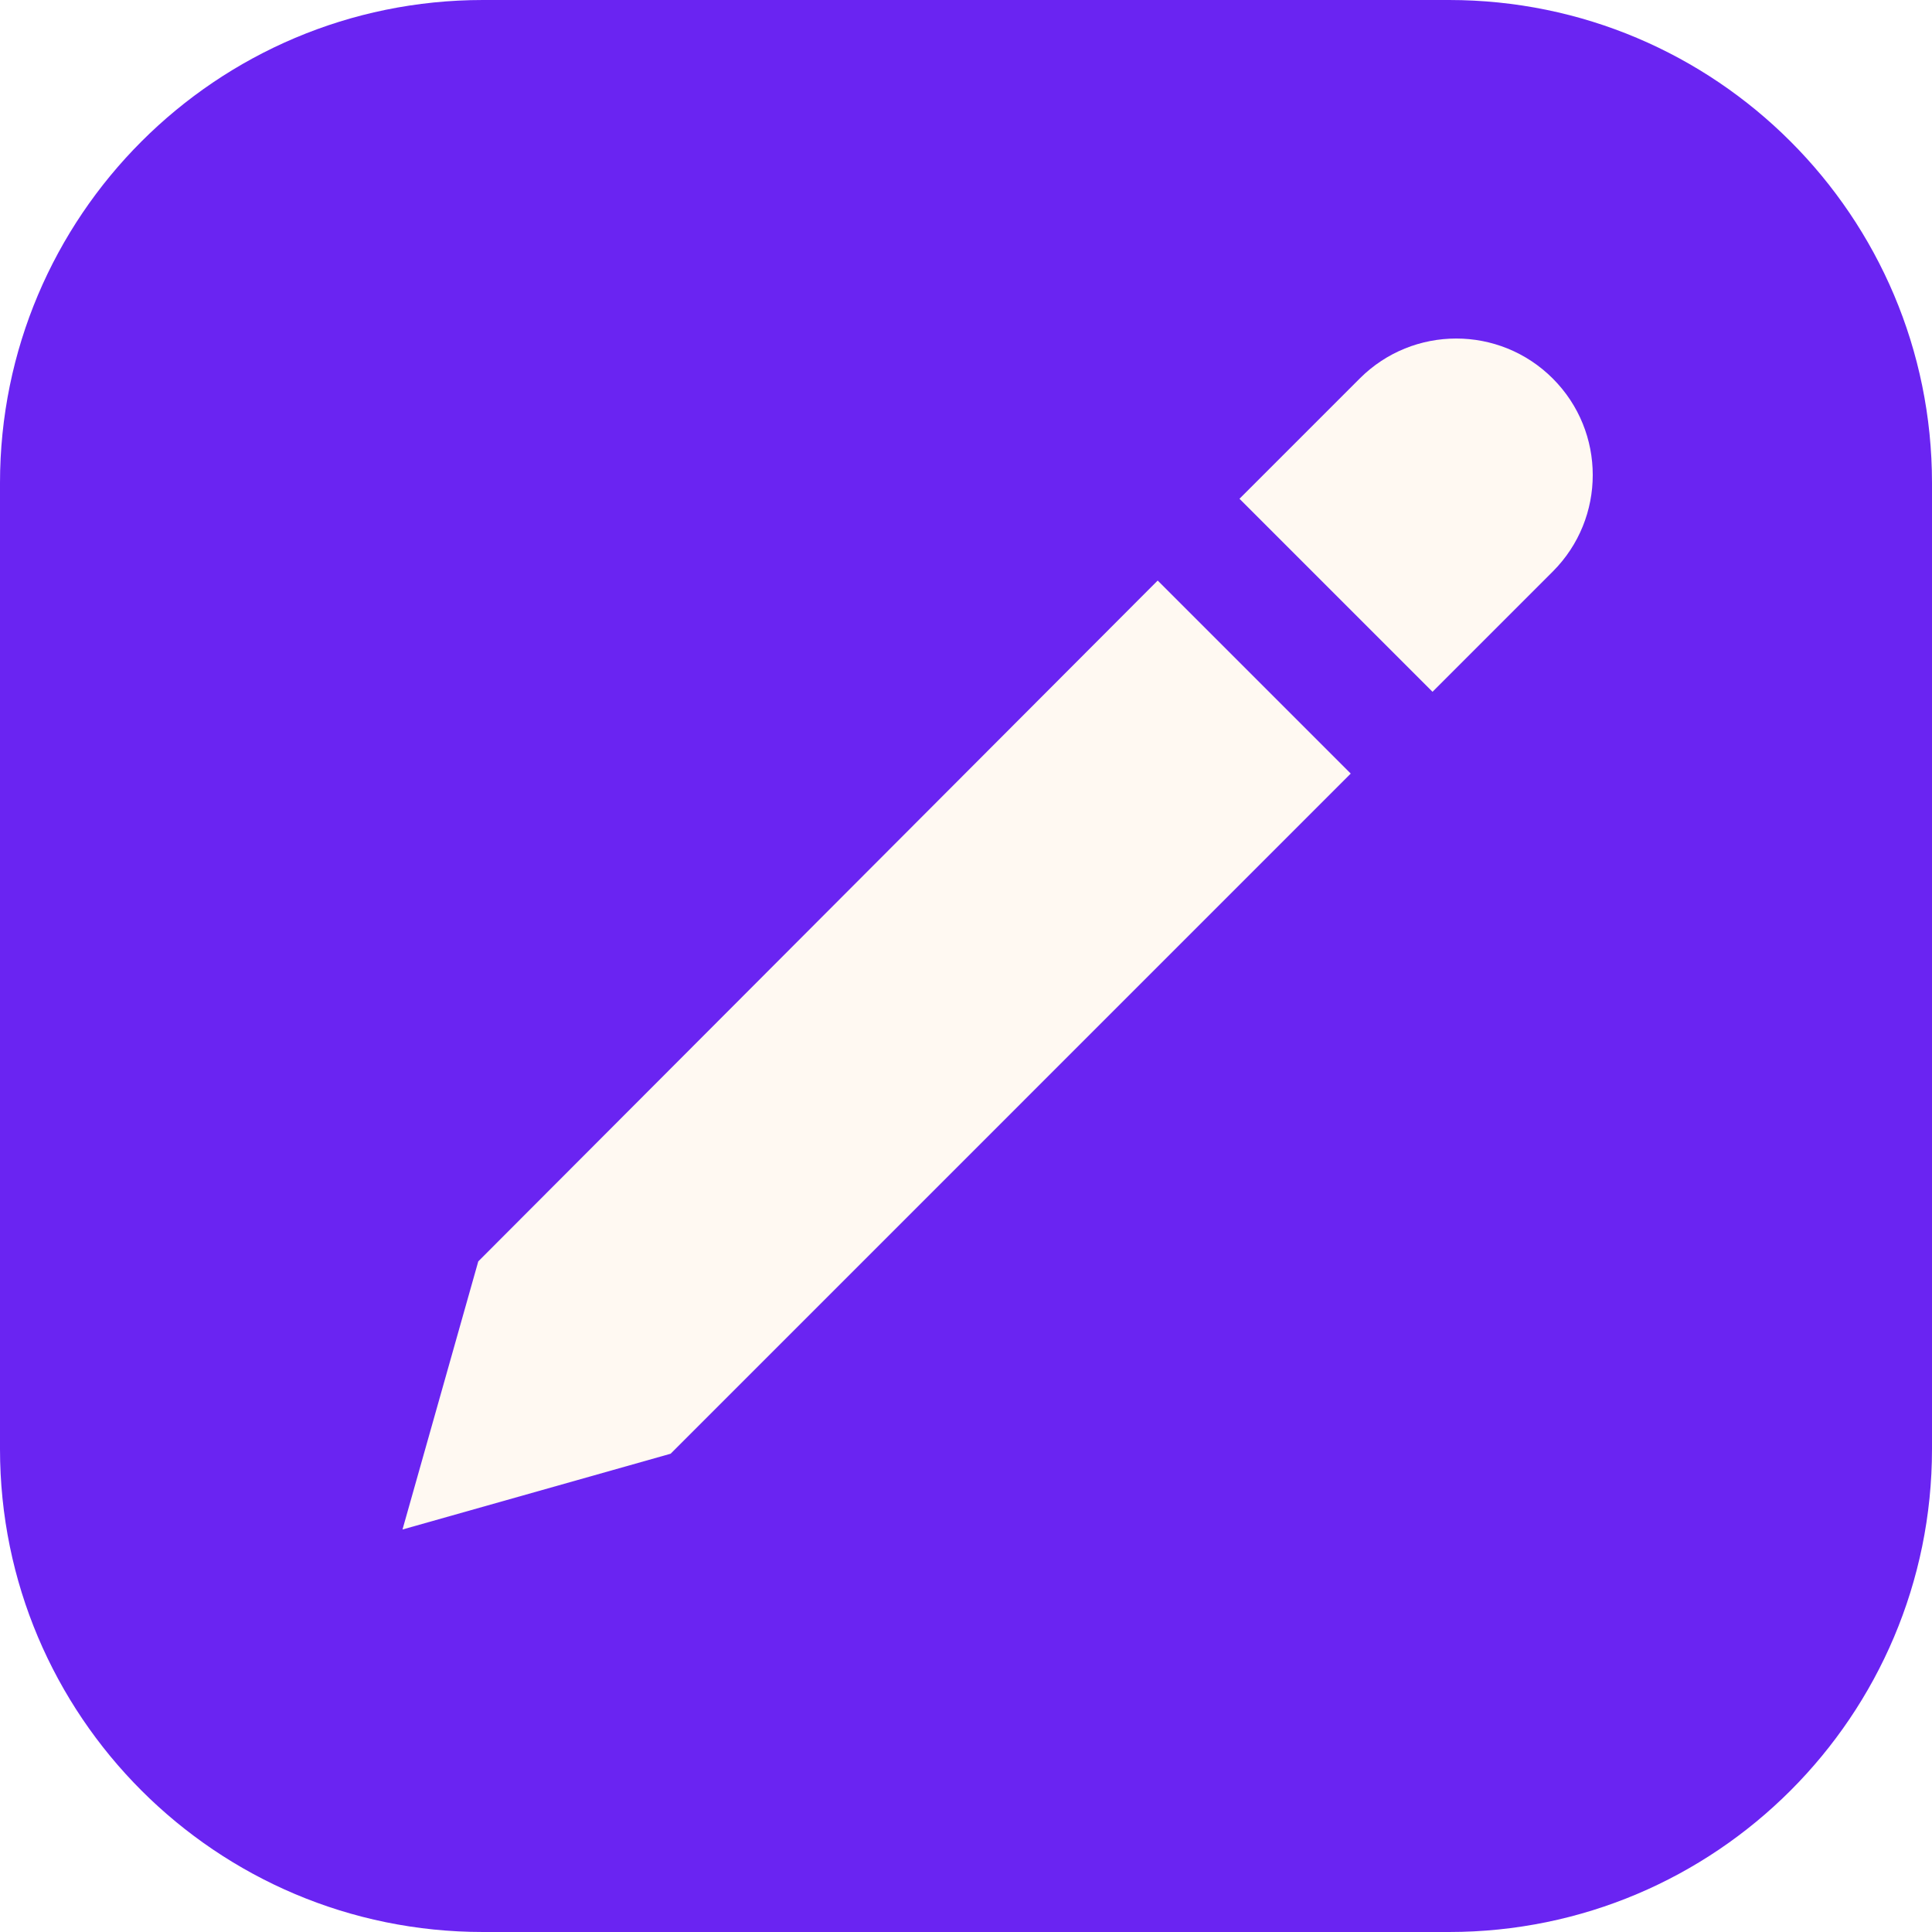
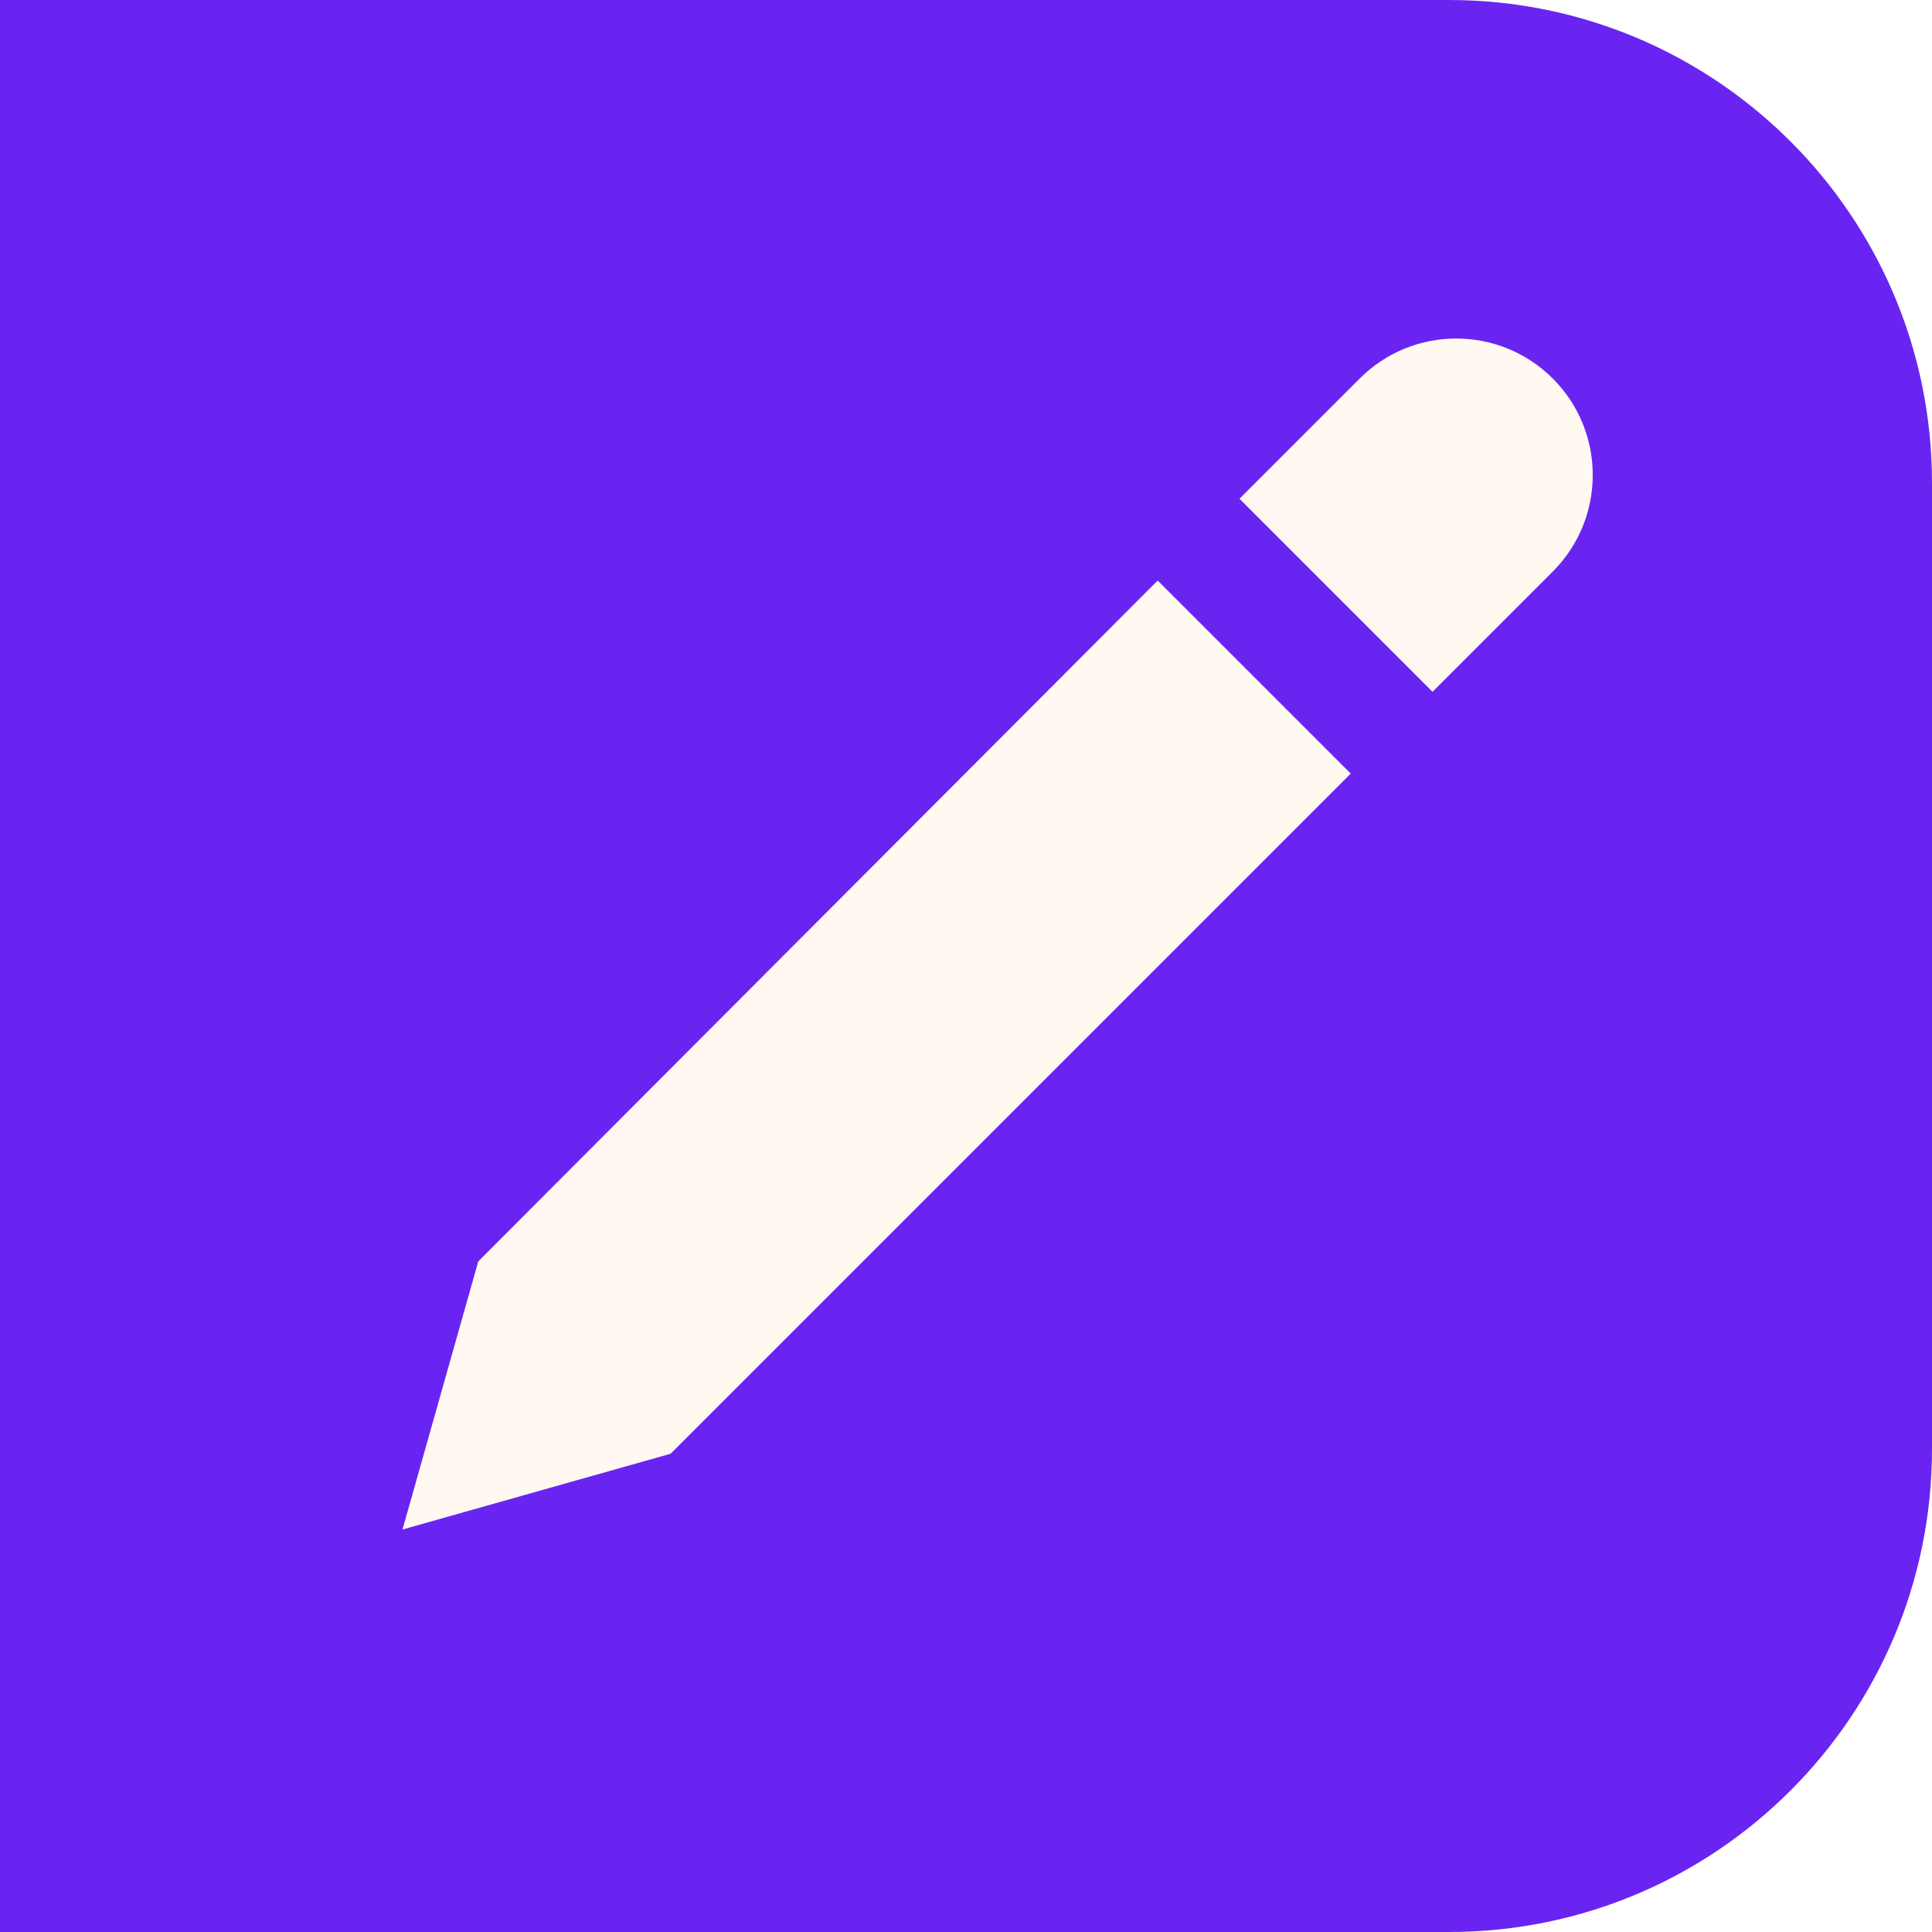
<svg xmlns="http://www.w3.org/2000/svg" viewBox="0 0 96 96" fill="none">
-   <rect width="96" height="96" rx="24" fill="#6A24F2" />
+   <path d="M0 0H72C85.255 0 96 10.745 96 24V72C96 85.255 85.255 96 72 96H0V0Z" fill="#6A24F2" />
  <path d="M67.564 18.808C70.213 16.159 74.507 16.159 77.156 18.808C79.805 21.456 79.805 25.751 77.156 28.4L71.181 34.375L61.589 24.783L67.564 18.808Z" fill="#FFF9F2" />
  <path d="M57.525 28.847L67.117 38.439L33.322 72.235L20 76L23.765 62.678L57.525 28.847Z" fill="#FFF9F2" />
</svg>
